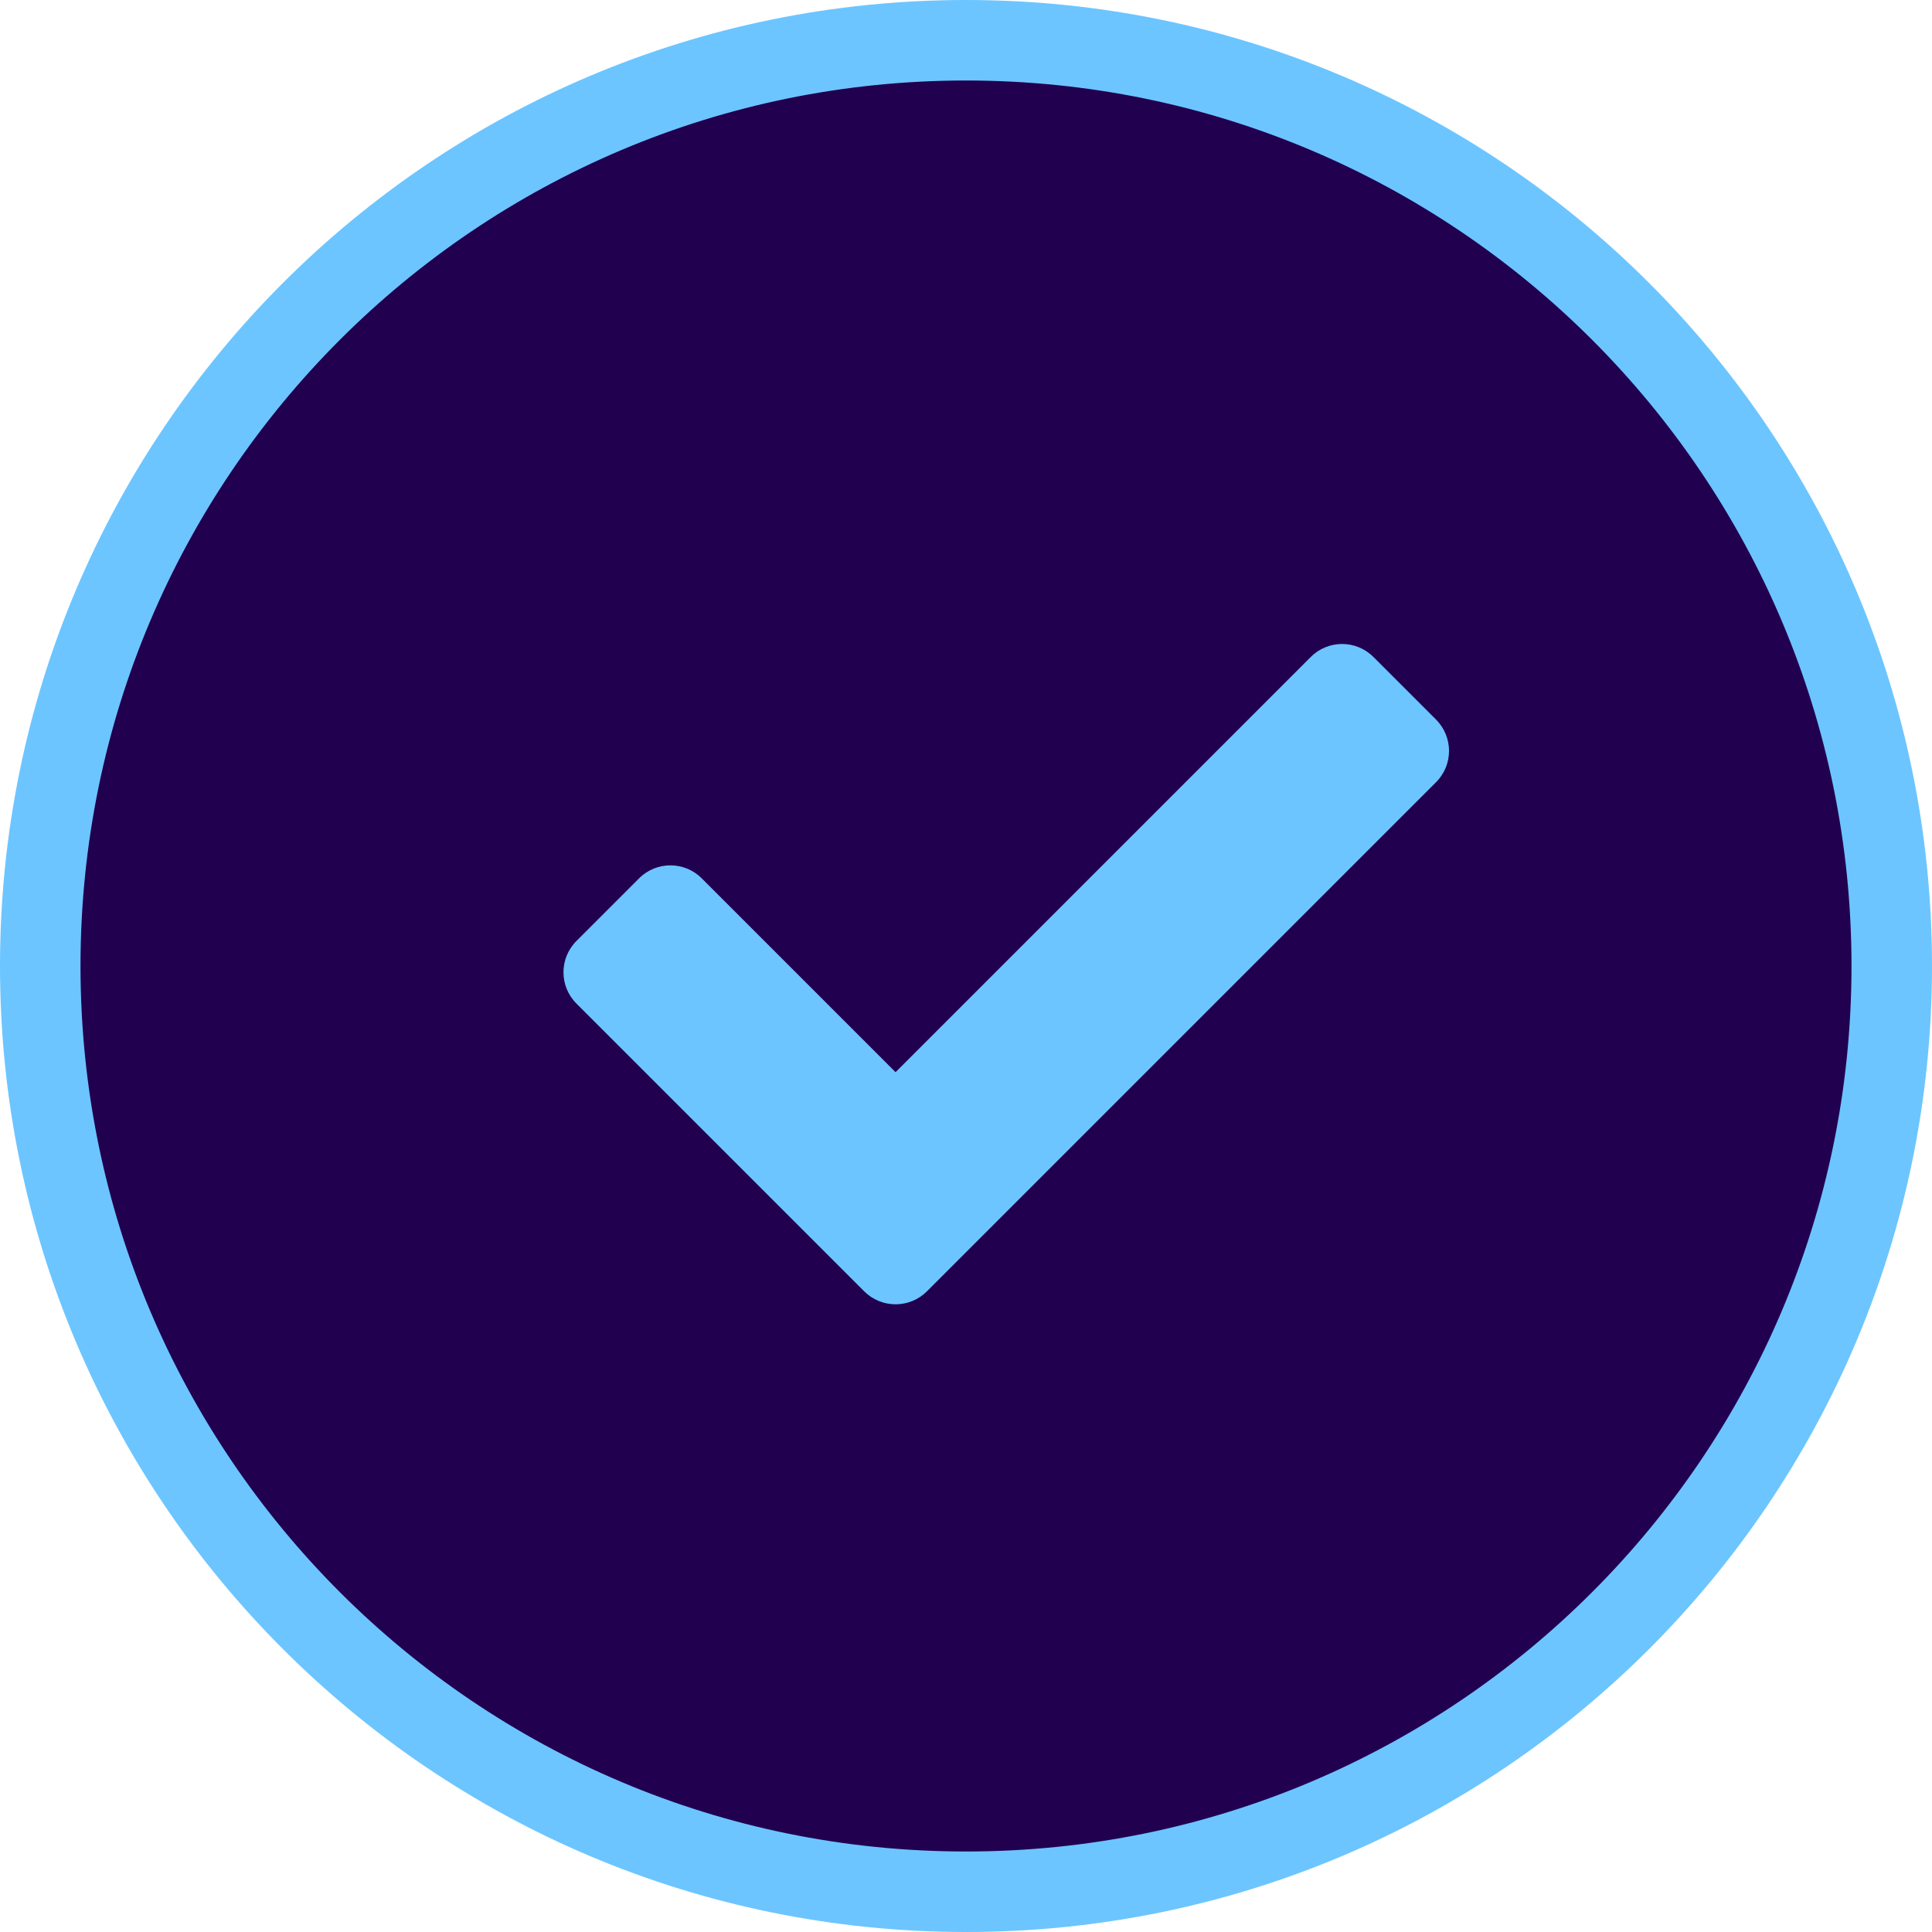
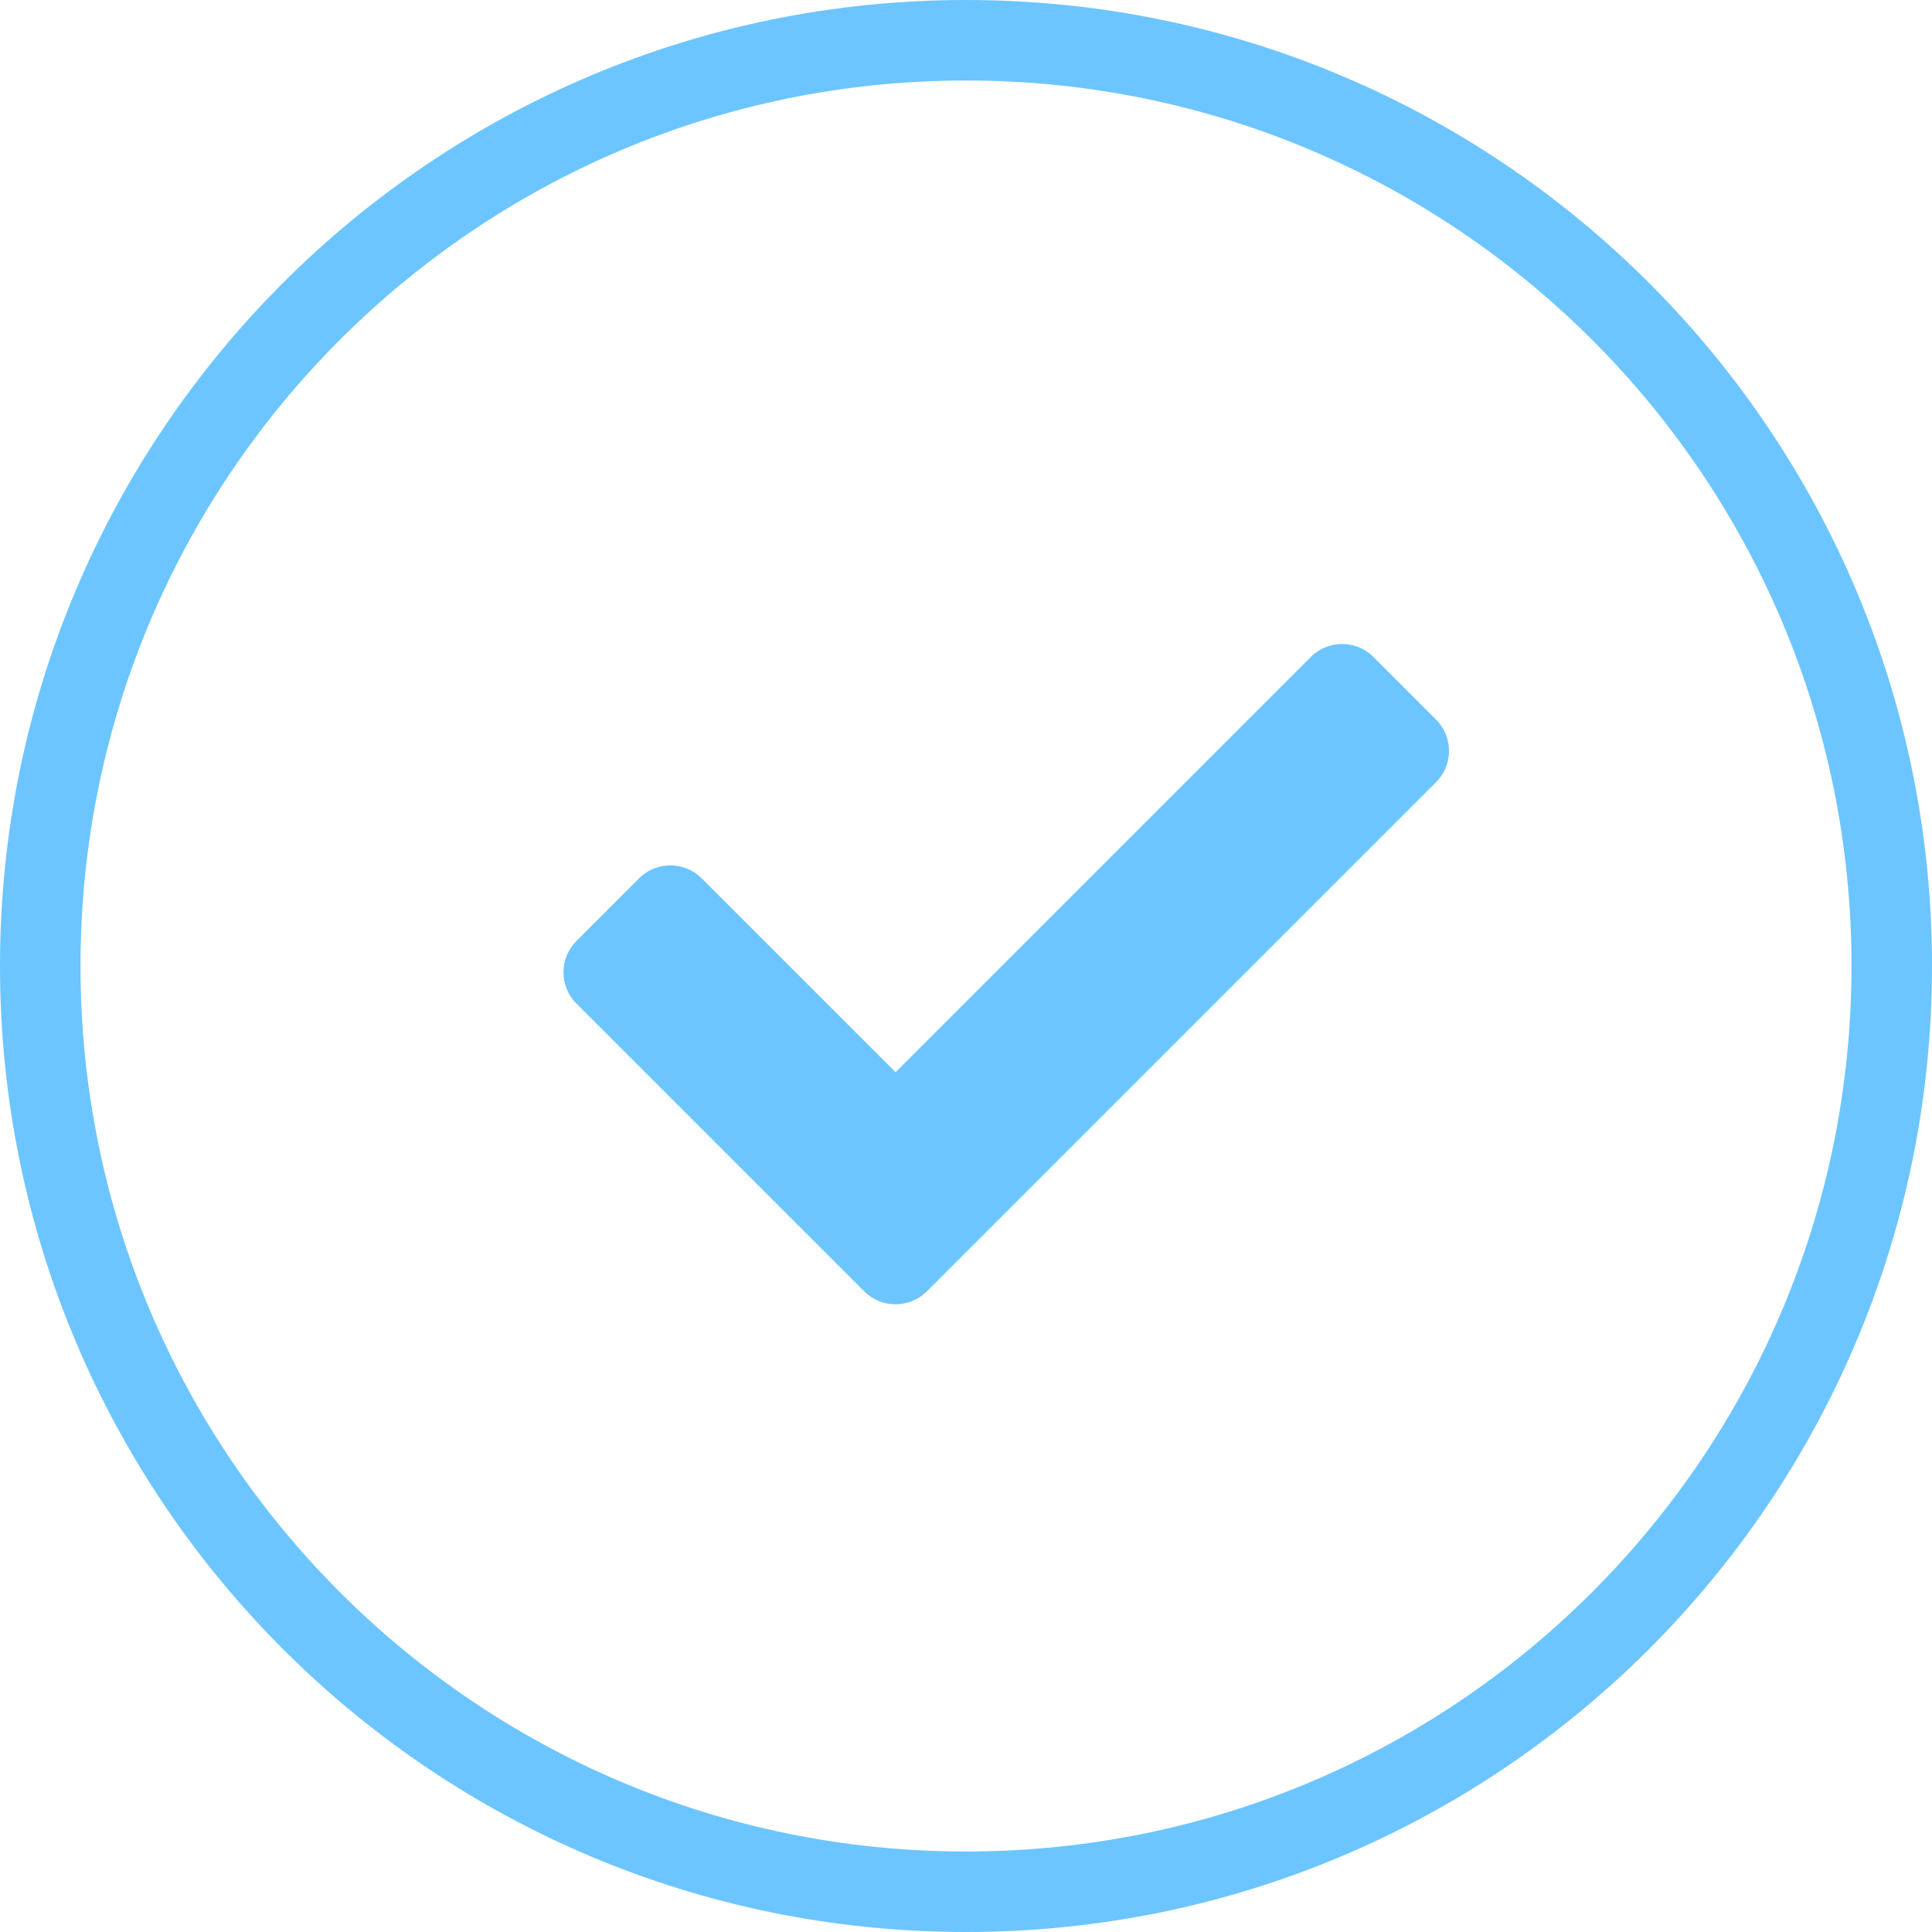
<svg xmlns="http://www.w3.org/2000/svg" width="24" height="24" viewBox="0 0 24 24" fill="none">
-   <circle cx="12" cy="12" r="11.5" fill="#220050" stroke="#6CC5FF" />
+   <circle cx="12" cy="12" r="11.5" stroke="#6CC5FF" />
  <path d="M10.736 16.042L7.161 12.467C6.946 12.252 6.946 11.904 7.161 11.689L7.939 10.911C8.154 10.696 8.502 10.696 8.717 10.911L11.125 13.319L16.283 8.161C16.498 7.946 16.846 7.946 17.061 8.161L17.839 8.939C18.054 9.154 18.054 9.502 17.839 9.717L11.514 16.042C11.299 16.256 10.951 16.256 10.736 16.042Z" fill="#6CC5FF" />
</svg>
